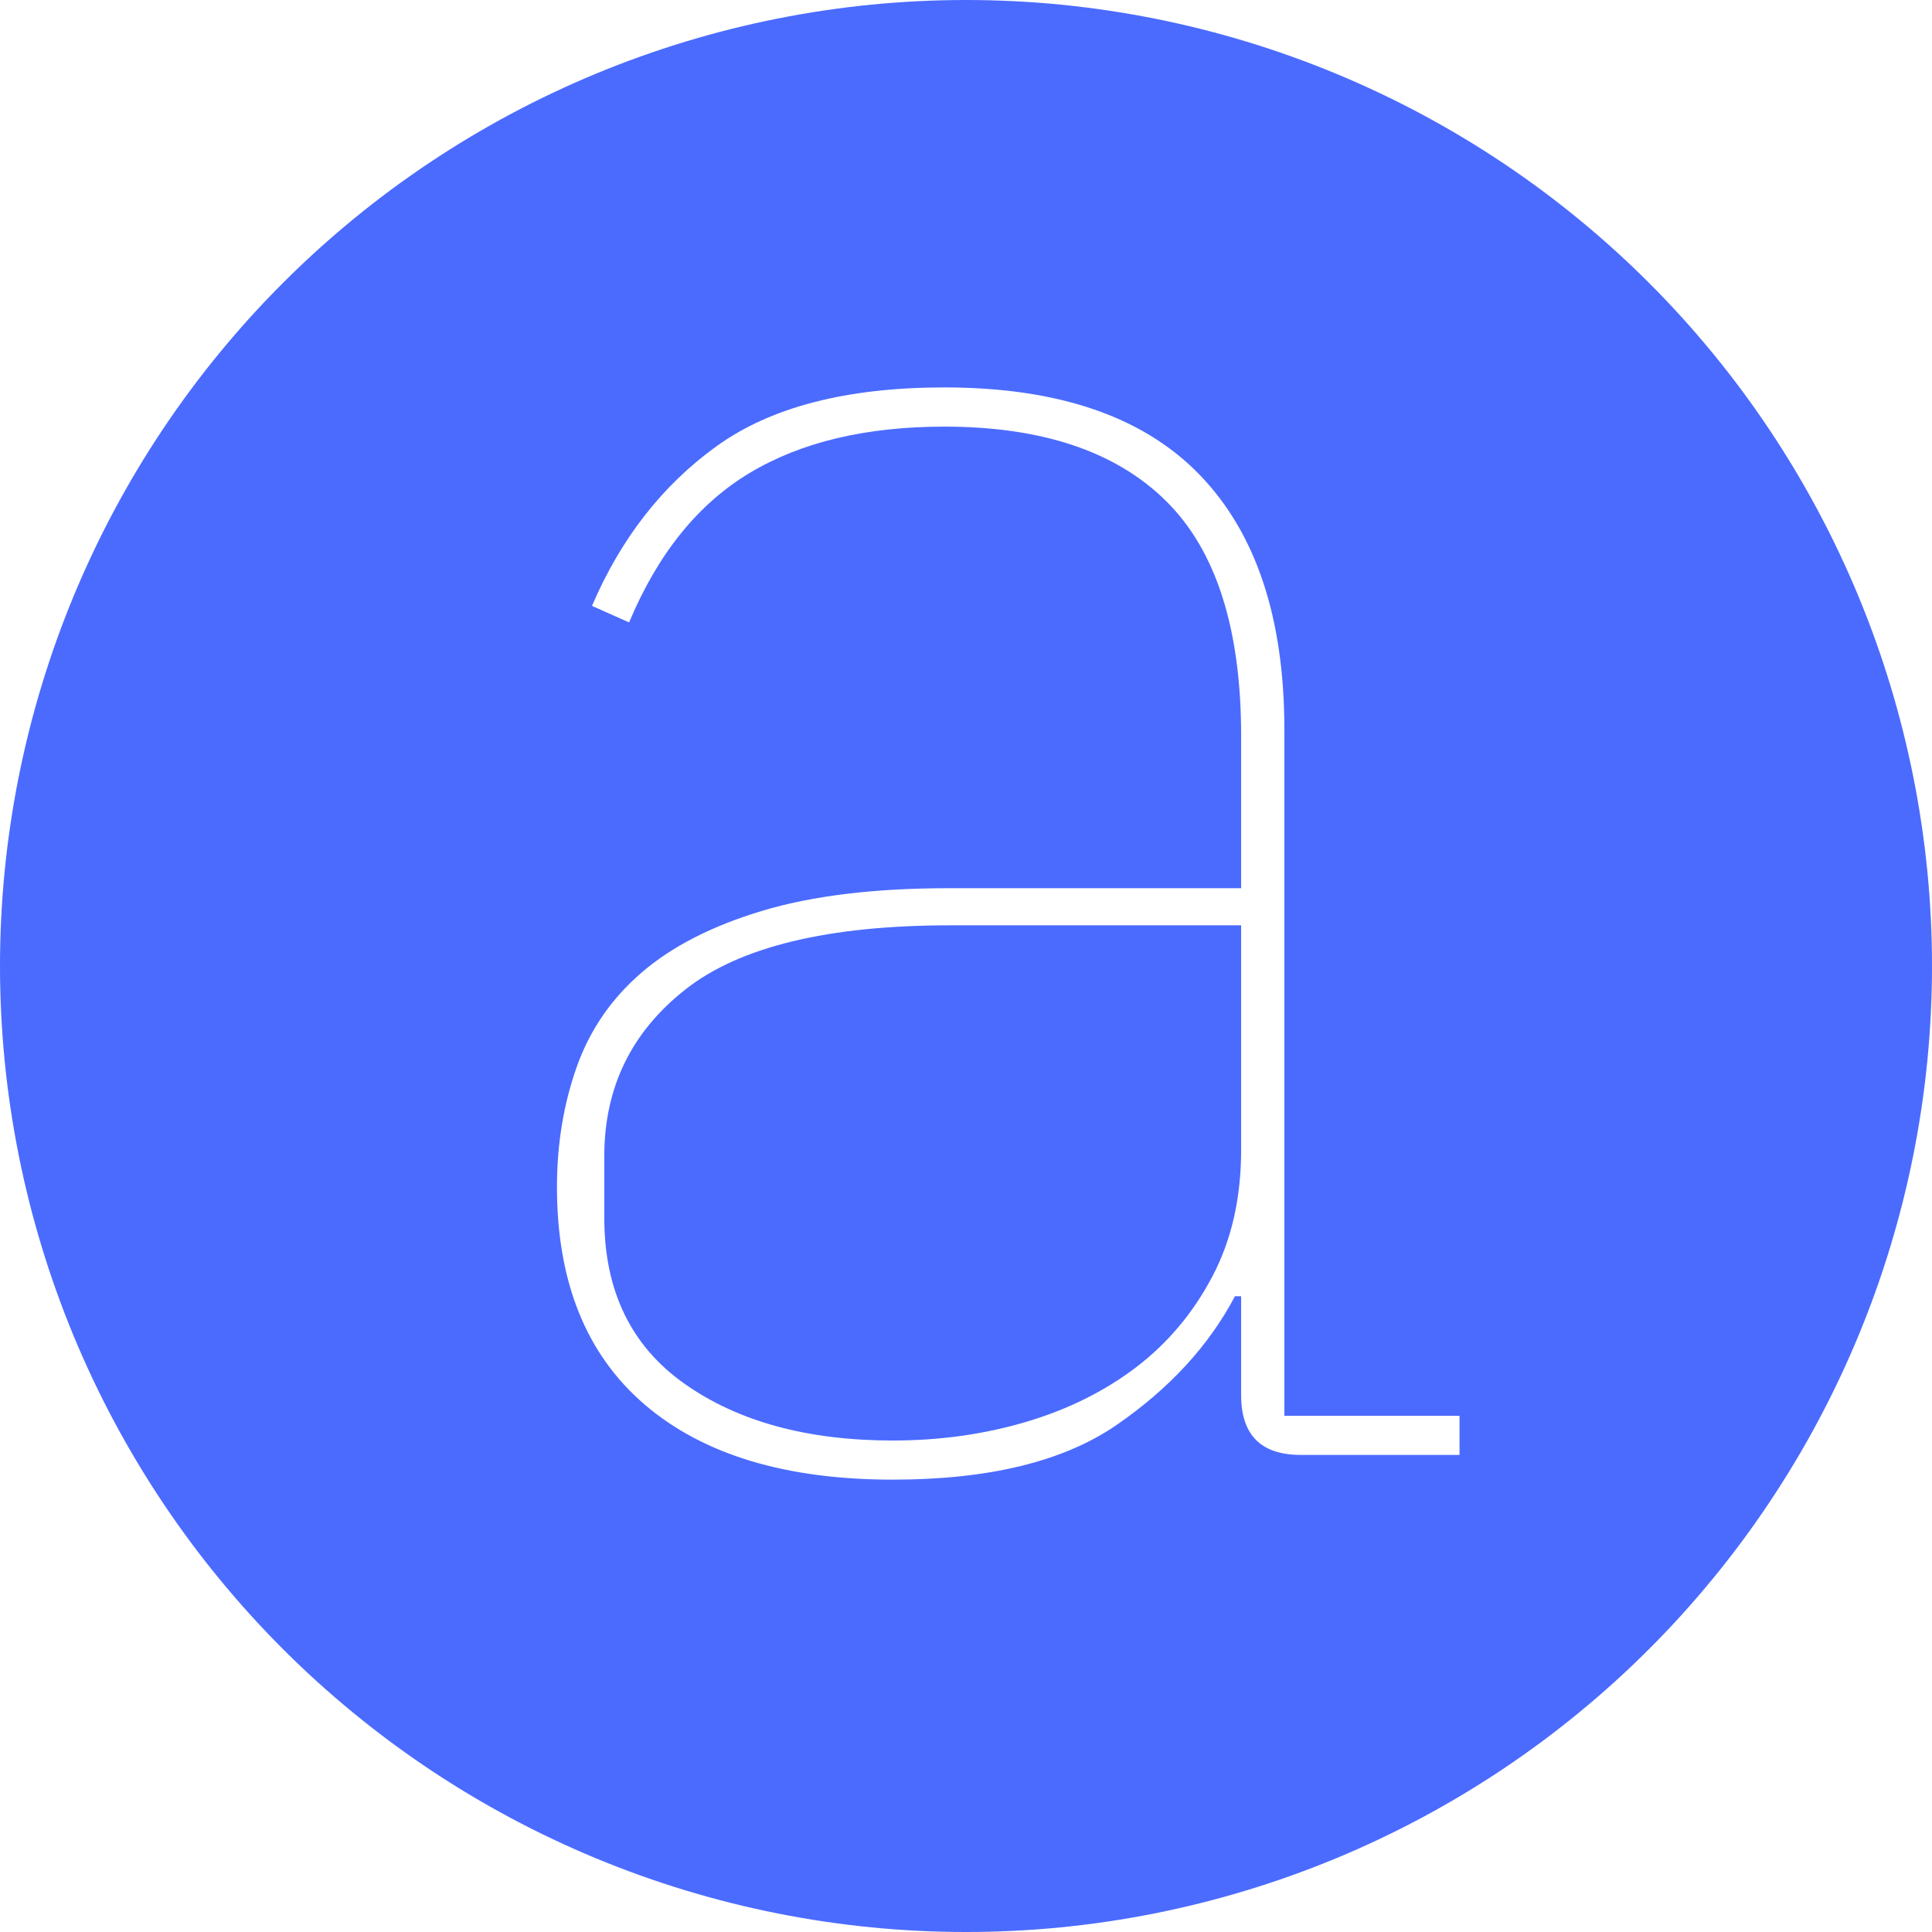
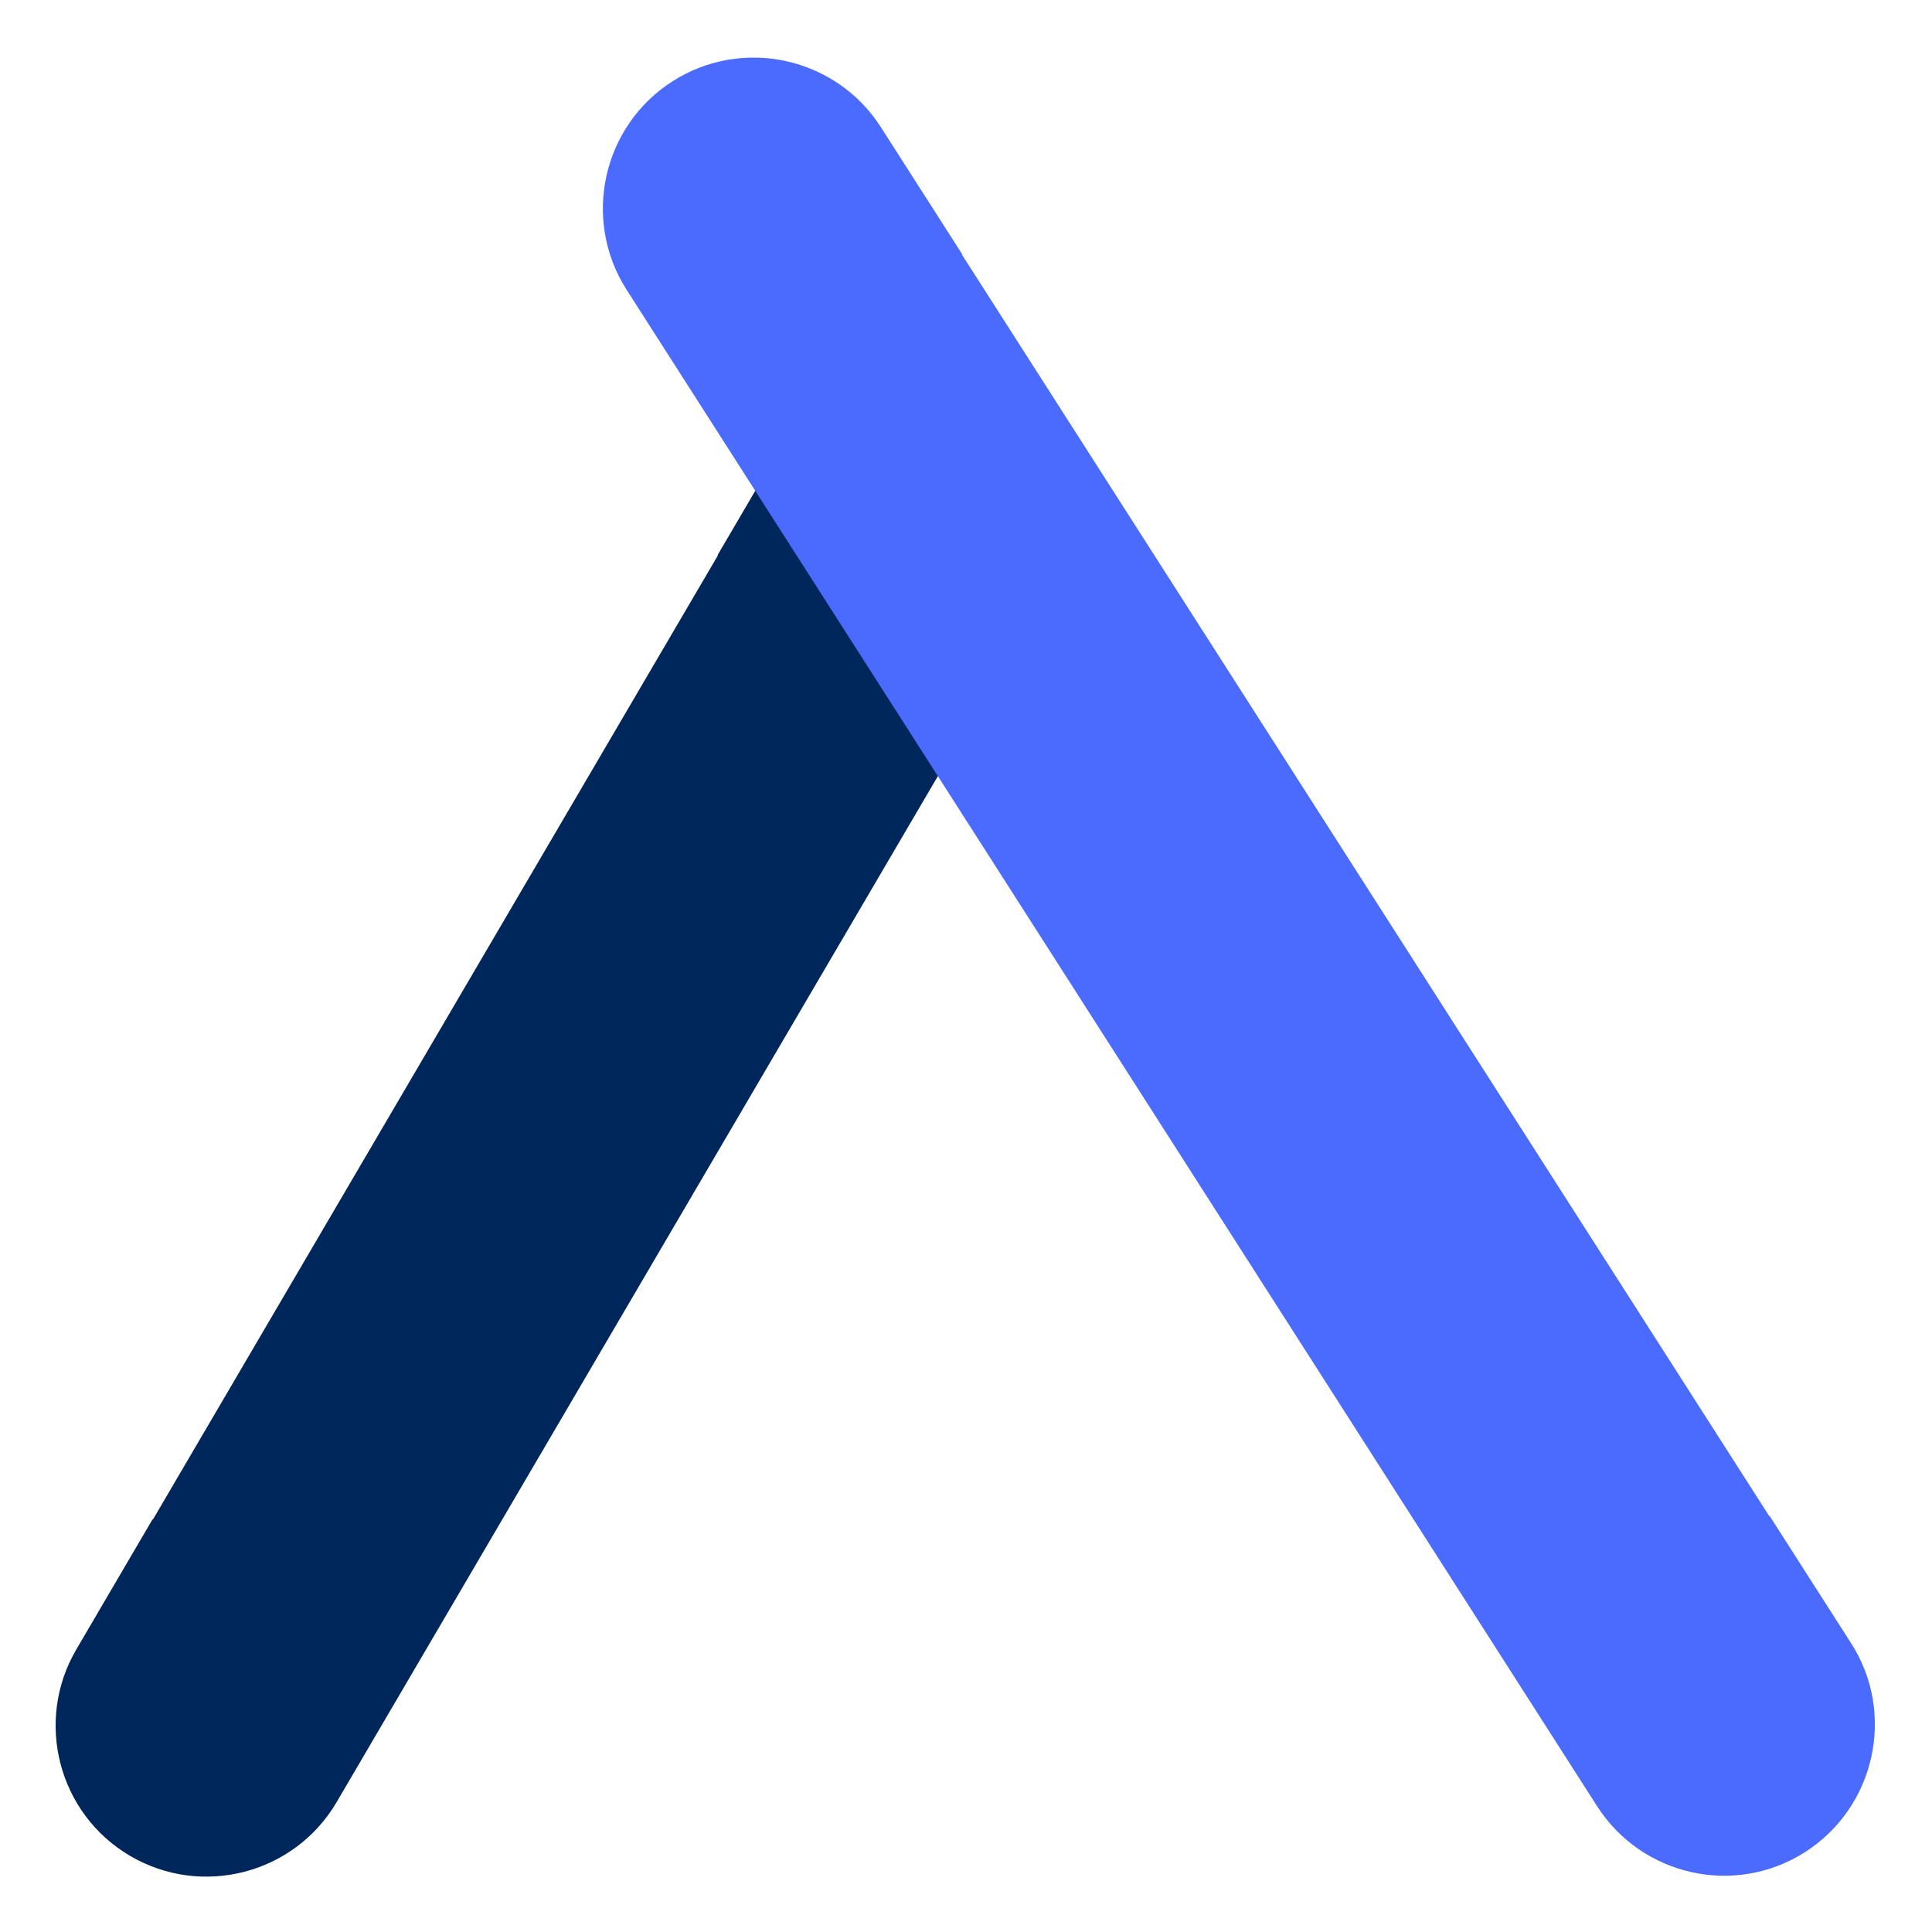
- <svg xmlns="http://www.w3.org/2000/svg" xmlns:xlink="http://www.w3.org/1999/xlink" width="64px" height="64px" viewBox="0 0 375 375" version="1.2">
-   <defs>
-     <g>
-       <symbol overflow="visible" id="glyph0-0">
-         <path style="stroke:none;" d="M 12.797 0 L 12.797 -312 L 176 -312 L 176 0 Z M 19.203 -6.406 L 169.594 -6.406 L 169.594 -305.594 L 19.203 -305.594 Z M 19.203 -6.406 " />
-       </symbol>
-       <symbol overflow="visible" id="glyph0-1">
-         <path style="stroke:none;" d="M 168.797 0 C 161.066 0 157.203 -3.863 157.203 -11.594 L 157.203 -30.797 L 156 -30.797 C 150.938 -21.203 143.27 -12.867 133 -5.797 C 122.727 1.266 108.258 4.797 89.594 4.797 C 68.801 4.797 52.738 -0.066 41.406 -9.797 C 30.07 -19.535 24.406 -33.602 24.406 -52 C 24.406 -60.27 25.672 -68.004 28.203 -75.203 C 30.734 -82.398 34.93 -88.531 40.797 -93.594 C 46.66 -98.664 54.457 -102.664 64.188 -105.594 C 73.926 -108.531 86 -110 100.406 -110 L 157.203 -110 L 157.203 -139.594 C 157.203 -160.395 152.332 -175.594 142.594 -185.188 C 132.863 -194.789 118.531 -199.594 99.594 -199.594 C 84.395 -199.594 71.797 -196.594 61.797 -190.594 C 51.797 -184.594 44 -174.926 38.406 -161.594 L 31.203 -164.797 C 36.797 -177.867 44.859 -188.203 55.391 -195.797 C 65.93 -203.398 80.664 -207.203 99.594 -207.203 C 121.727 -207.203 138.258 -201.535 149.188 -190.203 C 160.125 -178.867 165.594 -162.398 165.594 -140.797 L 165.594 -7.594 L 199.594 -7.594 L 199.594 0 Z M 89.594 -2.797 C 98.664 -2.797 107.266 -3.992 115.391 -6.391 C 123.523 -8.797 130.66 -12.332 136.797 -17 C 142.93 -21.664 147.863 -27.531 151.594 -34.594 C 155.332 -41.664 157.203 -49.867 157.203 -59.203 L 157.203 -102.797 L 100.797 -102.797 C 77.066 -102.797 59.93 -98.66 49.391 -90.391 C 38.859 -82.129 33.594 -71.332 33.594 -58 L 33.594 -46 C 33.594 -31.863 38.789 -21.129 49.188 -13.797 C 59.594 -6.461 73.062 -2.797 89.594 -2.797 Z M 89.594 -2.797 " />
-       </symbol>
-     </g>
-   </defs>
-   <g id="surface1">
-     <path style=" stroke:none;fill-rule:nonzero;fill:rgb(29.41%,41.959%,100%);fill-opacity:1;" d="M 187.5 0 C 184.43 0 181.363 0.074 178.301 0.227 C 175.234 0.375 172.176 0.602 169.121 0.902 C 166.066 1.203 163.023 1.578 159.988 2.031 C 156.953 2.48 153.93 3.004 150.922 3.602 C 147.91 4.203 144.918 4.875 141.941 5.617 C 138.965 6.363 136.008 7.184 133.07 8.074 C 130.137 8.965 127.223 9.926 124.332 10.961 C 121.445 11.996 118.582 13.098 115.746 14.273 C 112.91 15.445 110.105 16.691 107.332 18.004 C 104.559 19.312 101.82 20.691 99.113 22.141 C 96.406 23.586 93.738 25.098 91.105 26.676 C 88.473 28.254 85.883 29.895 83.332 31.598 C 80.777 33.305 78.27 35.07 75.805 36.898 C 73.34 38.727 70.922 40.613 68.551 42.559 C 66.18 44.508 63.855 46.512 61.582 48.57 C 59.309 50.633 57.086 52.746 54.918 54.918 C 52.746 57.086 50.633 59.309 48.57 61.582 C 46.512 63.855 44.508 66.18 42.559 68.551 C 40.613 70.922 38.727 73.34 36.898 75.805 C 35.07 78.27 33.305 80.777 31.598 83.332 C 29.895 85.883 28.254 88.473 26.676 91.105 C 25.098 93.738 23.586 96.406 22.141 99.113 C 20.691 101.82 19.312 104.559 18.004 107.332 C 16.691 110.105 15.445 112.91 14.273 115.746 C 13.098 118.582 11.996 121.445 10.961 124.332 C 9.926 127.223 8.965 130.137 8.074 133.07 C 7.184 136.008 6.363 138.965 5.621 141.941 C 4.875 144.918 4.203 147.91 3.602 150.922 C 3.004 153.93 2.48 156.953 2.031 159.988 C 1.578 163.023 1.203 166.066 0.902 169.121 C 0.602 172.176 0.375 175.234 0.227 178.301 C 0.074 181.363 0 184.43 0 187.5 C 0 190.57 0.074 193.637 0.227 196.699 C 0.375 199.766 0.602 202.824 0.902 205.879 C 1.203 208.934 1.578 211.977 2.031 215.012 C 2.48 218.047 3.004 221.07 3.602 224.078 C 4.203 227.09 4.875 230.082 5.621 233.059 C 6.363 236.035 7.184 238.992 8.074 241.93 C 8.965 244.863 9.926 247.777 10.961 250.668 C 11.996 253.555 13.098 256.418 14.273 259.254 C 15.445 262.09 16.691 264.891 18.004 267.668 C 19.312 270.441 20.691 273.18 22.141 275.887 C 23.586 278.594 25.098 281.262 26.676 283.895 C 28.254 286.527 29.895 289.117 31.598 291.668 C 33.305 294.223 35.07 296.73 36.898 299.195 C 38.727 301.66 40.613 304.078 42.559 306.449 C 44.508 308.82 46.512 311.145 48.57 313.418 C 50.633 315.691 52.746 317.914 54.918 320.082 C 57.086 322.254 59.309 324.367 61.582 326.43 C 63.855 328.488 66.18 330.492 68.551 332.438 C 70.922 334.387 73.34 336.273 75.805 338.102 C 78.27 339.93 80.777 341.695 83.332 343.402 C 85.883 345.105 88.473 346.746 91.105 348.324 C 93.738 349.902 96.406 351.414 99.113 352.859 C 101.82 354.309 104.559 355.688 107.332 356.996 C 110.105 358.309 112.91 359.555 115.746 360.727 C 118.582 361.902 121.445 363.004 124.332 364.039 C 127.223 365.074 130.137 366.035 133.07 366.926 C 136.008 367.816 138.965 368.637 141.941 369.379 C 144.918 370.125 147.91 370.797 150.922 371.398 C 153.93 371.996 156.953 372.52 159.988 372.969 C 163.023 373.422 166.066 373.797 169.121 374.098 C 172.176 374.398 175.234 374.625 178.301 374.773 C 181.363 374.926 184.43 375 187.5 375 C 190.57 375 193.637 374.926 196.699 374.773 C 199.766 374.625 202.824 374.398 205.879 374.098 C 208.934 373.797 211.977 373.422 215.012 372.969 C 218.047 372.52 221.07 371.996 224.078 371.398 C 227.09 370.797 230.082 370.125 233.059 369.379 C 236.035 368.637 238.992 367.816 241.93 366.926 C 244.863 366.035 247.777 365.074 250.668 364.039 C 253.555 363.004 256.418 361.902 259.254 360.727 C 262.09 359.555 264.891 358.309 267.668 356.996 C 270.441 355.688 273.18 354.309 275.887 352.859 C 278.594 351.414 281.262 349.902 283.895 348.324 C 286.527 346.746 289.117 345.105 291.668 343.402 C 294.223 341.695 296.73 339.93 299.195 338.102 C 301.66 336.273 304.078 334.387 306.449 332.438 C 308.82 330.492 311.145 328.488 313.418 326.43 C 315.691 324.367 317.914 322.254 320.082 320.082 C 322.254 317.914 324.367 315.691 326.43 313.418 C 328.488 311.145 330.492 308.82 332.438 306.449 C 334.387 304.078 336.273 301.66 338.102 299.195 C 339.93 296.73 341.695 294.223 343.402 291.668 C 345.105 289.117 346.746 286.527 348.324 283.895 C 349.902 281.262 351.414 278.594 352.859 275.887 C 354.309 273.18 355.688 270.441 356.996 267.668 C 358.309 264.891 359.555 262.09 360.727 259.254 C 361.902 256.418 363.004 253.555 364.039 250.668 C 365.074 247.777 366.035 244.863 366.926 241.93 C 367.816 238.992 368.637 236.035 369.379 233.059 C 370.125 230.082 370.797 227.09 371.398 224.078 C 371.996 221.07 372.52 218.047 372.969 215.012 C 373.422 211.977 373.797 208.934 374.098 205.879 C 374.398 202.824 374.625 199.766 374.773 196.699 C 374.926 193.637 375 190.57 375 187.5 C 375 184.43 374.926 181.363 374.773 178.301 C 374.625 175.234 374.398 172.176 374.098 169.121 C 373.797 166.066 373.422 163.023 372.969 159.988 C 372.52 156.953 371.996 153.93 371.398 150.922 C 370.797 147.91 370.125 144.918 369.379 141.941 C 368.637 138.965 367.816 136.008 366.926 133.07 C 366.035 130.137 365.074 127.223 364.039 124.332 C 363.004 121.445 361.902 118.582 360.727 115.746 C 359.555 112.91 358.309 110.105 356.996 107.332 C 355.688 104.559 354.309 101.82 352.859 99.113 C 351.414 96.406 349.902 93.738 348.324 91.105 C 346.746 88.473 345.105 85.883 343.402 83.332 C 341.695 80.777 339.93 78.27 338.102 75.805 C 336.273 73.34 334.387 70.922 332.438 68.551 C 330.492 66.18 328.488 63.855 326.43 61.582 C 324.367 59.309 322.254 57.086 320.082 54.918 C 317.914 52.746 315.691 50.633 313.418 48.57 C 311.145 46.512 308.82 44.508 306.449 42.559 C 304.078 40.613 301.66 38.727 299.195 36.898 C 296.73 35.07 294.223 33.305 291.668 31.598 C 289.117 29.895 286.527 28.254 283.895 26.676 C 281.262 25.098 278.594 23.586 275.887 22.141 C 273.18 20.691 270.441 19.312 267.668 18.004 C 264.891 16.691 262.09 15.445 259.254 14.273 C 256.418 13.098 253.555 11.996 250.668 10.961 C 247.777 9.926 244.863 8.965 241.93 8.074 C 238.992 7.184 236.035 6.363 233.059 5.617 C 230.082 4.875 227.09 4.203 224.078 3.602 C 221.07 3.004 218.047 2.48 215.012 2.031 C 211.977 1.578 208.934 1.203 205.879 0.902 C 202.824 0.602 199.766 0.375 196.699 0.227 C 193.637 0.074 190.57 0 187.5 0 Z M 187.5 0 " />
-     <g style="fill:rgb(100%,100%,100%);fill-opacity:1;">
-       <use xlink:href="#glyph0-1" x="83.7" y="282.401" />
-     </g>
-   </g>
+ <svg xmlns="http://www.w3.org/2000/svg" width="500" height="500" viewBox="0 0 375 375" version="1.2">
+   <path d="M152.031 85.984L139.27 107.77l.07.039-109.653 187.12-.07-.042L14.81 320.16c-8.168 13.938-3.477 31.91 10.46 40.078 13.938 8.168 31.91 3.477 40.079-10.46l137.226-234.176c8.168-13.938 3.547-31.872-10.39-40.04-13.938-8.167-31.985-3.515-40.153 10.422zm0 0" fill="#00275b" />
+   <path d="M78.762 239.902l-51.356 87.641a7.312 7.312 0 002.625 10.047 7.31 7.31 0 0010.047-2.621l14.809-25.274-.07-.039L91.32 247.36a7.315 7.315 0 00-2.62-10.05c-3.52-2.063-7.915-.856-9.938 2.593zm0 0" fill="#00275b" />
+   <path d="M359.316 318.977l-15.789-24.672-.07.043L186.695 49.395l.067-.043-15.79-24.676c-8.71-13.606-26.855-17.59-40.46-8.883-13.61 8.707-17.59 26.855-8.883 40.46l188.348 294.302c8.707 13.61 26.785 17.636 40.39 8.93 13.61-8.708 17.66-26.9 8.95-40.508zm0 0" fill="#4b6bff" />
+   <path d="M213.434 118.117l-54.762-85.566a7.312 7.312 0 00-10.145-2.227 7.311 7.311 0 00-2.226 10.14l15.793 24.677.066-.043 38.926 60.824a7.314 7.314 0 0010.144 2.226 7.225 7.225 0 002.204-10.03zm0 0" fill="#4b6bff" />
</svg>
